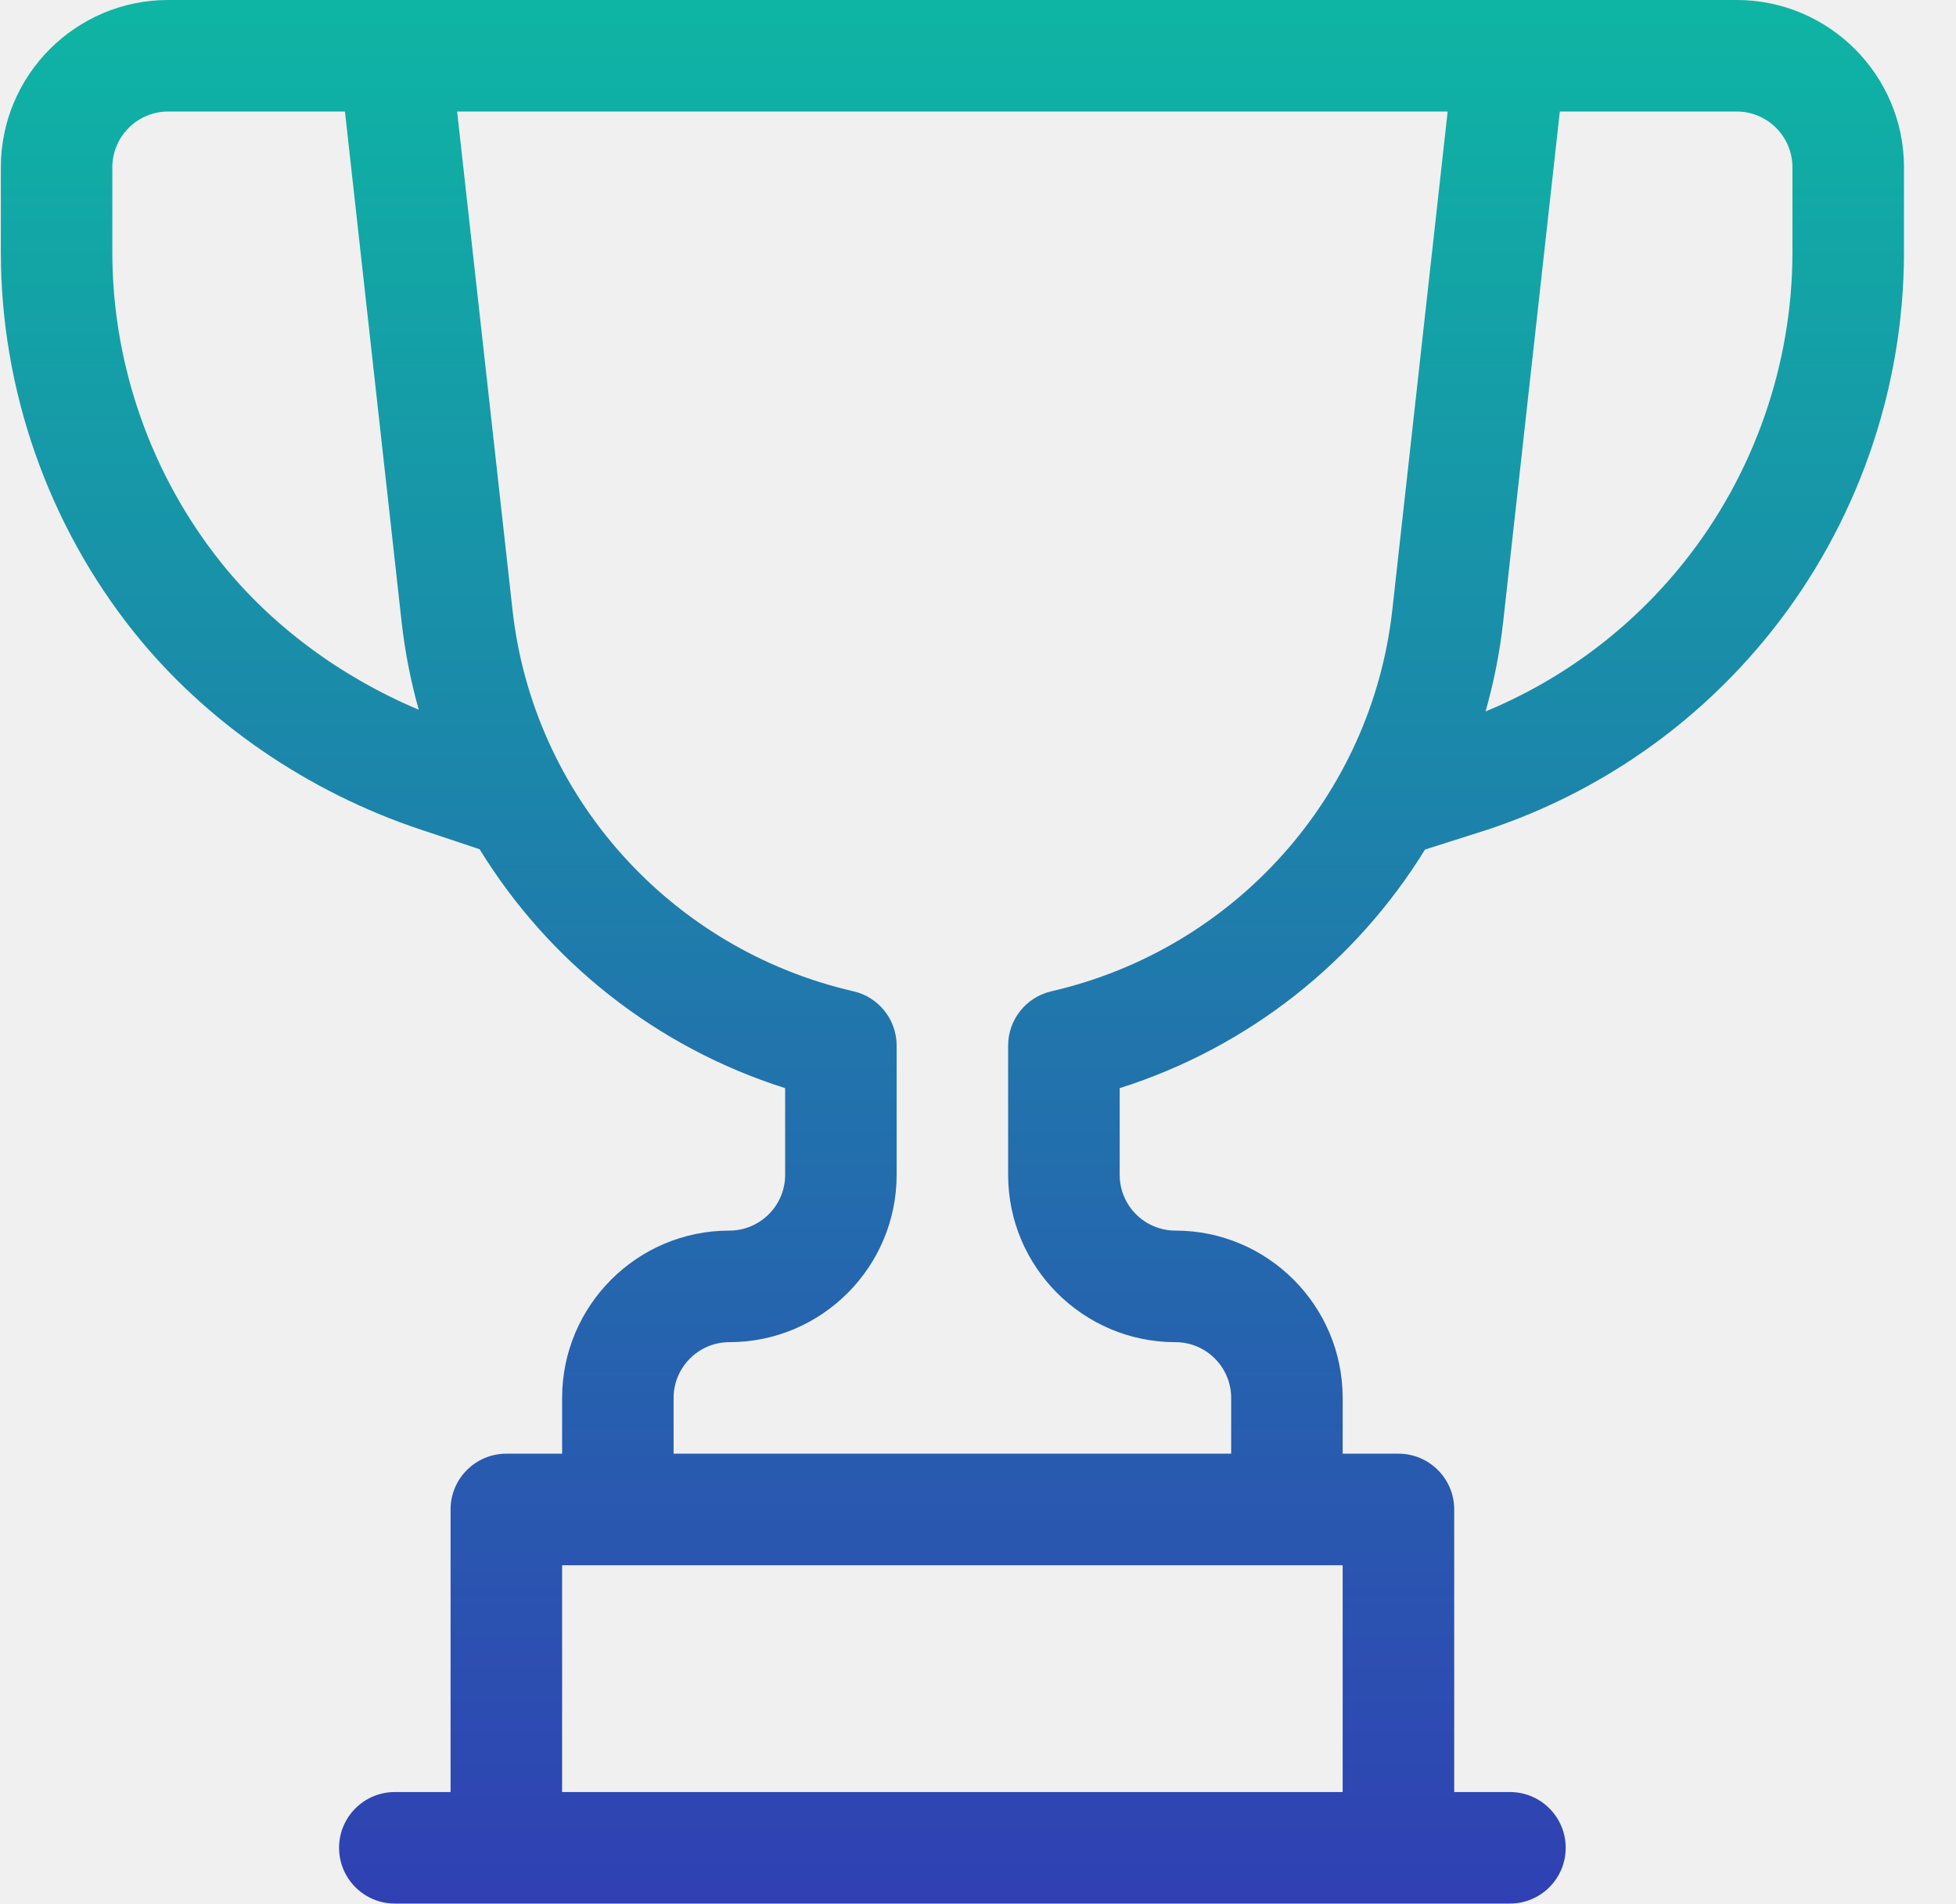
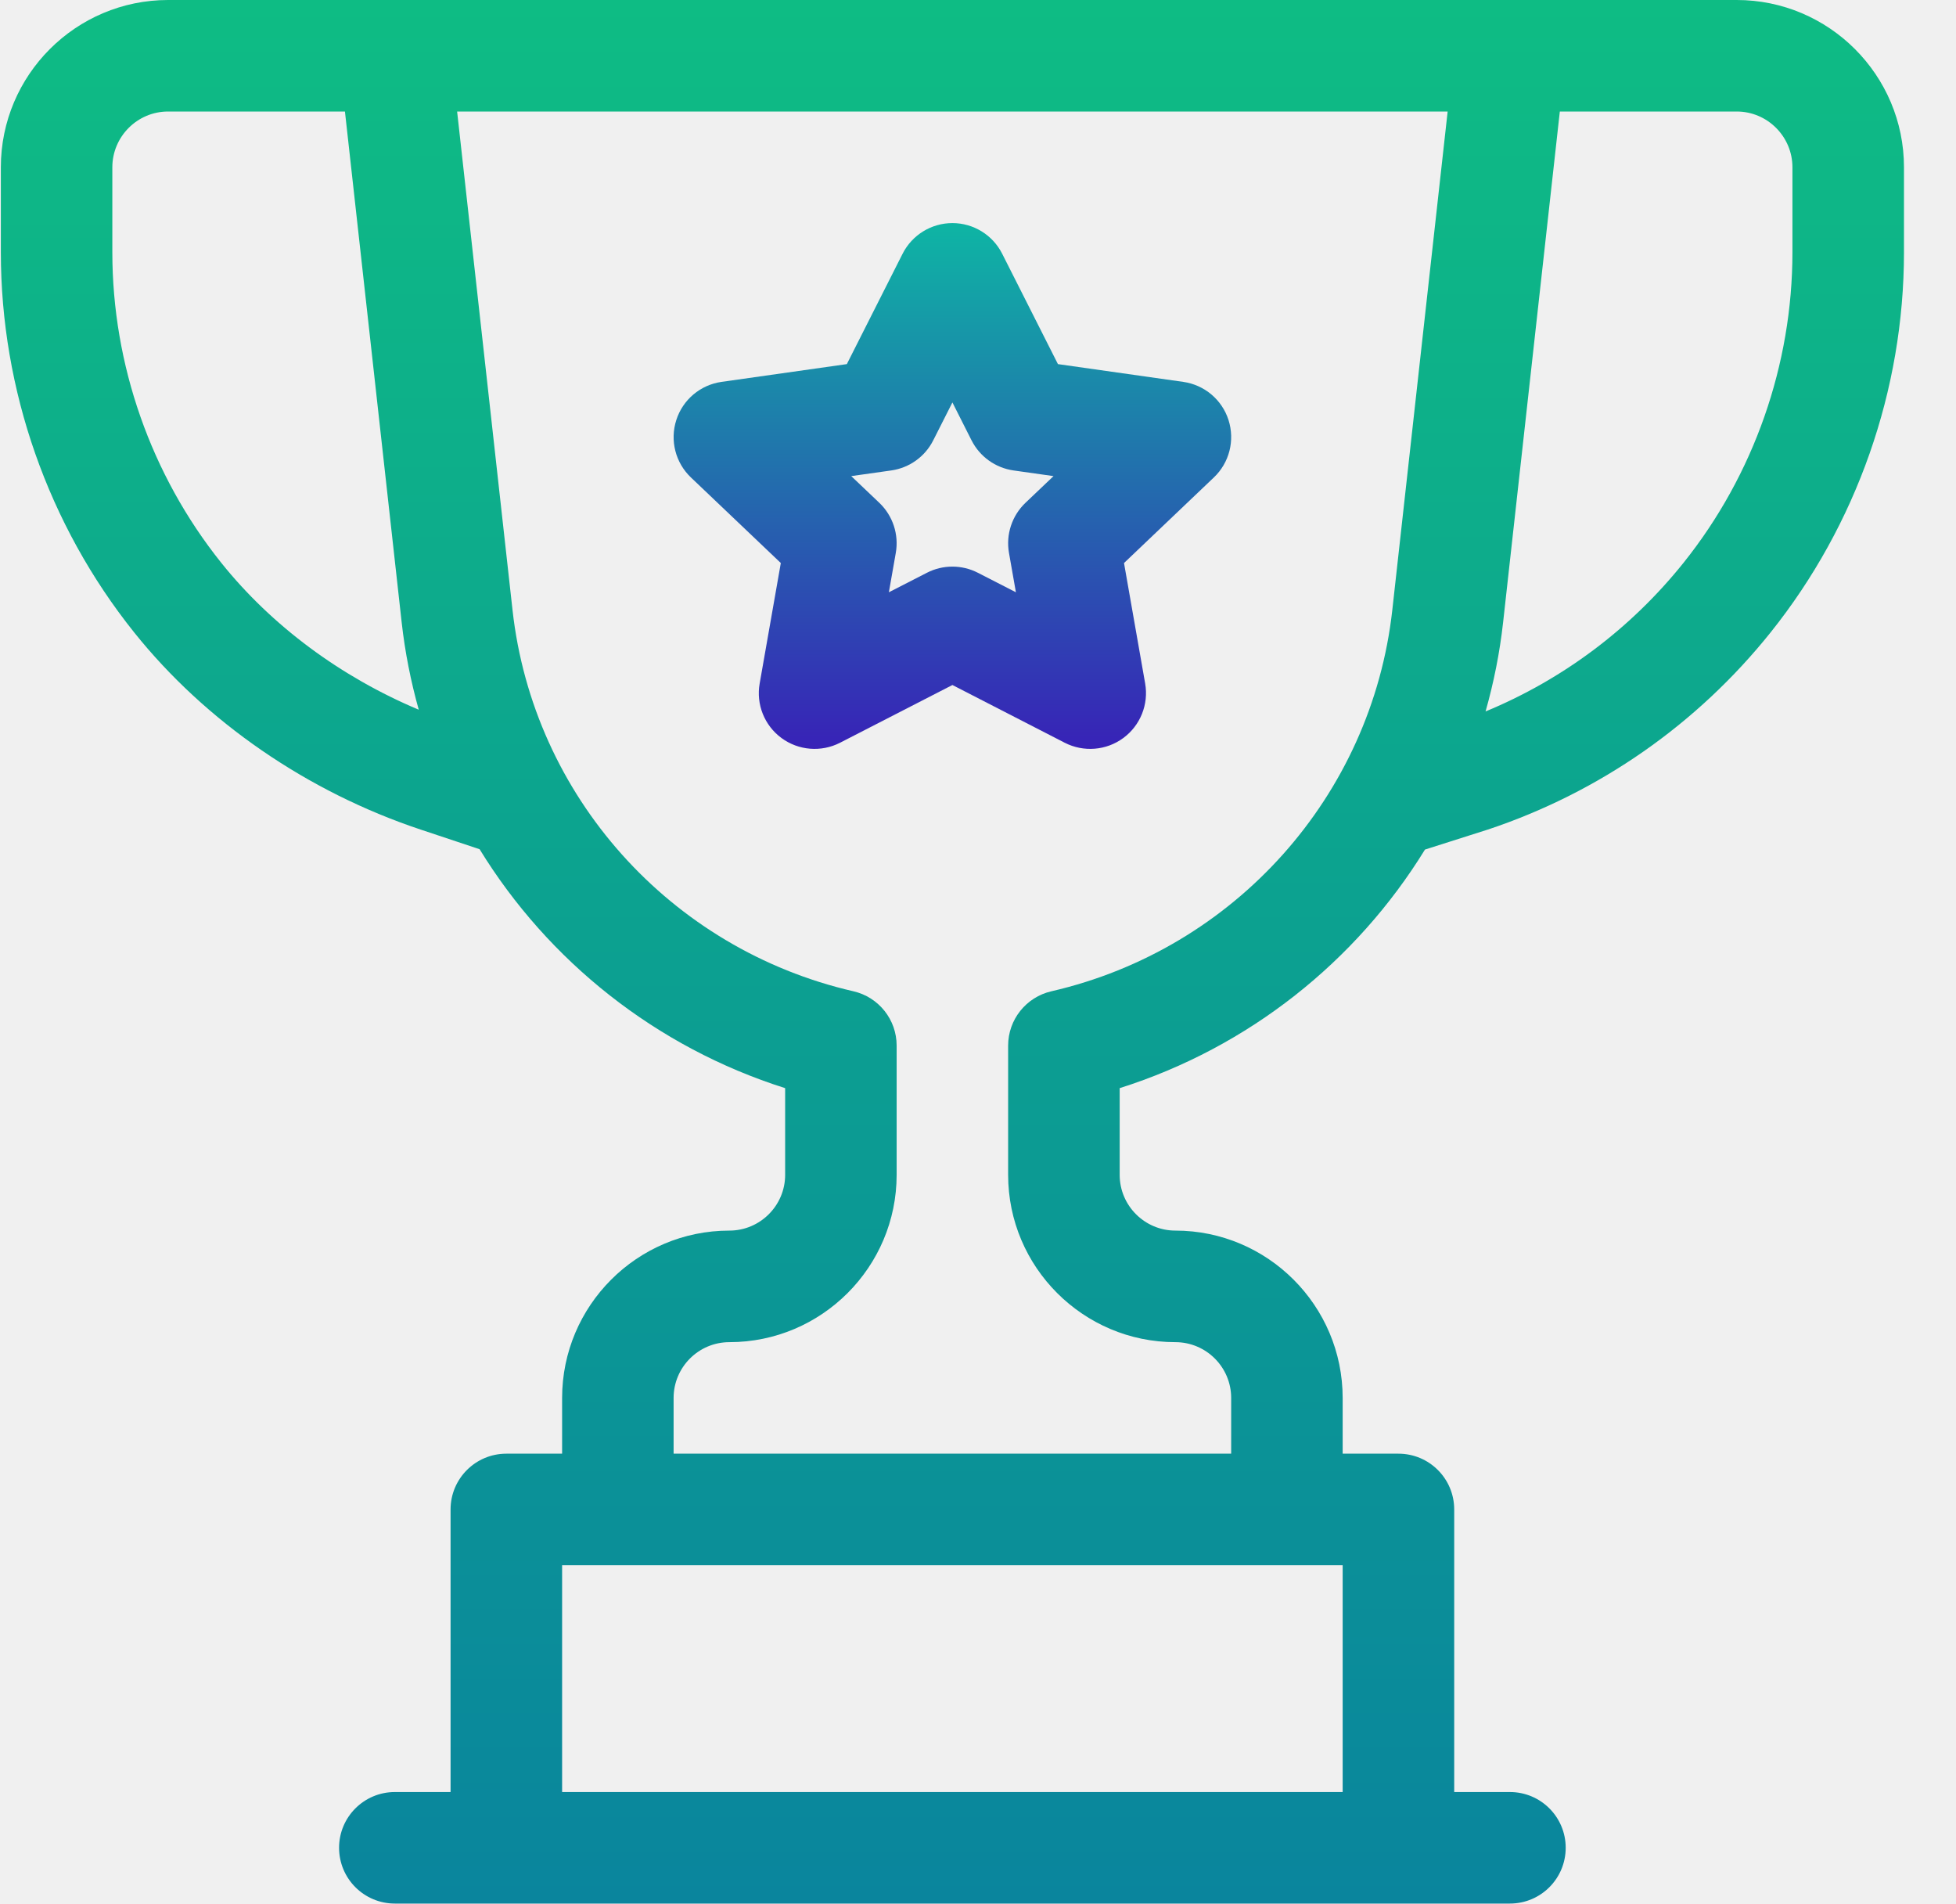
<svg xmlns="http://www.w3.org/2000/svg" width="37" height="36" viewBox="0 0 37 36" fill="none">
-   <path d="M32.852 0C32.341 0 3.688 0 3.18 0C1.435 0 0.016 1.419 0.016 3.164V4.771C0.016 7.374 0.911 9.927 2.537 11.959C3.89 13.65 5.813 14.974 7.954 15.688L9.072 16.06C10.37 18.175 12.407 19.805 14.852 20.579V22.219C14.852 22.8 14.378 23.273 13.797 23.273C12.052 23.273 10.633 24.693 10.633 26.438V27.492H9.578C8.996 27.492 8.523 27.964 8.523 28.547V33.891H7.469C6.886 33.891 6.414 34.363 6.414 34.945C6.414 35.528 6.886 36 7.469 36H28.562C29.145 36 29.617 35.528 29.617 34.945C29.617 34.363 29.145 33.891 28.562 33.891H27.508V28.547C27.508 27.964 27.036 27.492 26.453 27.492H25.398V26.438C25.398 24.693 23.979 23.273 22.234 23.273C21.653 23.273 21.18 22.8 21.18 22.219V20.579C23.622 19.806 25.656 18.179 26.955 16.067L28.134 15.692C28.138 15.691 28.143 15.689 28.147 15.688C30.256 14.985 32.105 13.695 33.494 11.959C35.12 9.927 36.016 7.374 36.016 4.771V3.164C36.016 1.419 34.596 0 32.852 0ZM4.184 10.642C2.856 8.982 2.125 6.897 2.125 4.771V3.164C2.125 2.583 2.598 2.109 3.18 2.109H6.525L7.598 11.77C7.661 12.335 7.771 12.886 7.921 13.422C6.446 12.802 5.137 11.833 4.184 10.642ZM10.633 33.891V29.602H25.398V33.891H10.633ZM19.889 18.747C19.41 18.857 19.07 19.283 19.07 19.774V22.219C19.07 23.963 20.49 25.383 22.234 25.383C22.816 25.383 23.289 25.856 23.289 26.438V27.492H12.742V26.438C12.742 25.856 13.215 25.383 13.797 25.383C15.541 25.383 16.961 23.963 16.961 22.219V19.774C16.961 19.283 16.622 18.857 16.143 18.747C12.676 17.949 10.085 15.052 9.695 11.537L8.647 2.109H27.384L26.337 11.537C25.946 15.052 23.355 17.949 19.889 18.747ZM33.906 4.771C33.906 6.897 33.175 8.982 31.847 10.642C30.851 11.886 29.566 12.849 28.101 13.455C28.256 12.909 28.369 12.346 28.433 11.77L29.506 2.109H32.852C33.433 2.109 33.906 2.583 33.906 3.164V4.771Z" fill="url(#paint0_linear)" />
+   <g clip-path="url(#clip0)">
+     <path d="M32.852 0C32.341 0 3.688 0 3.18 0C1.435 0 0.016 1.419 0.016 3.164V4.771C0.016 7.374 0.911 9.927 2.537 11.959C3.89 13.65 5.813 14.974 7.954 15.688L9.072 16.06C10.37 18.175 12.407 19.805 14.852 20.579V22.219C14.852 22.8 14.378 23.273 13.797 23.273C12.052 23.273 10.633 24.693 10.633 26.438V27.492H9.578C8.996 27.492 8.523 27.964 8.523 28.547V33.891H7.469C6.886 33.891 6.414 34.363 6.414 34.945C6.414 35.528 6.886 36 7.469 36H28.562C29.145 36 29.617 35.528 29.617 34.945C29.617 34.363 29.145 33.891 28.562 33.891H27.508V28.547C27.508 27.964 27.036 27.492 26.453 27.492H25.398V26.438C25.398 24.693 23.979 23.273 22.234 23.273C21.653 23.273 21.18 22.8 21.18 22.219V20.579C23.622 19.806 25.656 18.179 26.955 16.067L28.134 15.692C28.138 15.691 28.143 15.689 28.147 15.688C30.256 14.985 32.105 13.695 33.494 11.959C35.12 9.927 36.016 7.374 36.016 4.771V3.164C36.016 1.419 34.596 0 32.852 0ZM4.184 10.642C2.856 8.982 2.125 6.897 2.125 4.771V3.164C2.125 2.583 2.598 2.109 3.18 2.109H6.525L7.598 11.77C7.661 12.335 7.771 12.886 7.921 13.422C6.446 12.802 5.137 11.833 4.184 10.642ZM10.633 33.891V29.602H25.398V33.891H10.633ZM19.889 18.747C19.41 18.857 19.07 19.283 19.07 19.774V22.219C19.07 23.963 20.49 25.383 22.234 25.383C22.816 25.383 23.289 25.856 23.289 26.438V27.492H12.742V26.438C12.742 25.856 13.215 25.383 13.797 25.383C15.541 25.383 16.961 23.963 16.961 22.219V19.774C16.961 19.283 16.622 18.857 16.143 18.747C12.676 17.949 10.085 15.052 9.695 11.537L8.647 2.109H27.384L26.337 11.537C25.946 15.052 23.355 17.949 19.889 18.747ZM33.906 4.771C33.906 6.897 33.175 8.982 31.847 10.642C30.851 11.886 29.566 12.849 28.101 13.455C28.256 12.909 28.369 12.346 28.433 11.77L29.506 2.109H32.852C33.433 2.109 33.906 2.583 33.906 3.164V4.771Z" fill="url(#paint0_linear)" />
+     <path d="M22.382 7.222L20.012 6.886L18.957 4.798C18.778 4.443 18.413 4.219 18.016 4.219C17.618 4.219 17.254 4.443 17.074 4.798L16.019 6.886L13.649 7.222C13.248 7.279 12.916 7.559 12.793 7.944C12.669 8.33 12.777 8.751 13.07 9.03L14.77 10.648L14.37 12.926C14.3 13.32 14.46 13.72 14.782 13.957C15.105 14.195 15.534 14.229 15.89 14.047L18.016 12.955L20.141 14.047C20.497 14.229 20.927 14.195 21.249 13.957C21.571 13.72 21.731 13.32 21.662 12.926L21.262 10.648L22.961 9.03C23.255 8.751 23.362 8.33 23.239 7.944C23.116 7.559 22.783 7.279 22.382 7.222ZM19.398 9.509C19.142 9.753 19.025 10.108 19.086 10.456L19.217 11.201L18.497 10.832C18.195 10.677 17.836 10.677 17.534 10.832L16.814 11.201L16.945 10.456C17.006 10.108 16.889 9.753 16.633 9.509L16.102 9.004L16.86 8.897C17.202 8.848 17.498 8.636 17.653 8.328L18.016 7.611L18.378 8.328C18.534 8.636 18.83 8.848 19.171 8.897L19.929 9.004L19.398 9.509Z" fill="url(#paint1_linear)" />
+   </g>
  <defs>
    <linearGradient id="paint0_linear" x1="18.016" y1="0" x2="18.016" y2="36" gradientUnits="userSpaceOnUse">
+       <stop stop-color="#0EBC84" />
+       <stop offset="1" stop-color="#0A859D" />
+     </linearGradient>
+     <linearGradient id="paint1_linear" x1="18.016" y1="4.219" x2="18.016" y2="14.163" gradientUnits="userSpaceOnUse">
      <stop stop-color="#0EB5A4" />
-       <stop offset="1" stop-color="#3040B3" />
+       <stop offset="1" stop-color="#3822B7" />
    </linearGradient>
+     <clipPath id="clip0">
+       <rect x="0.016" width="36" height="36" fill="white" />
+     </clipPath>
  </defs>
</svg>
